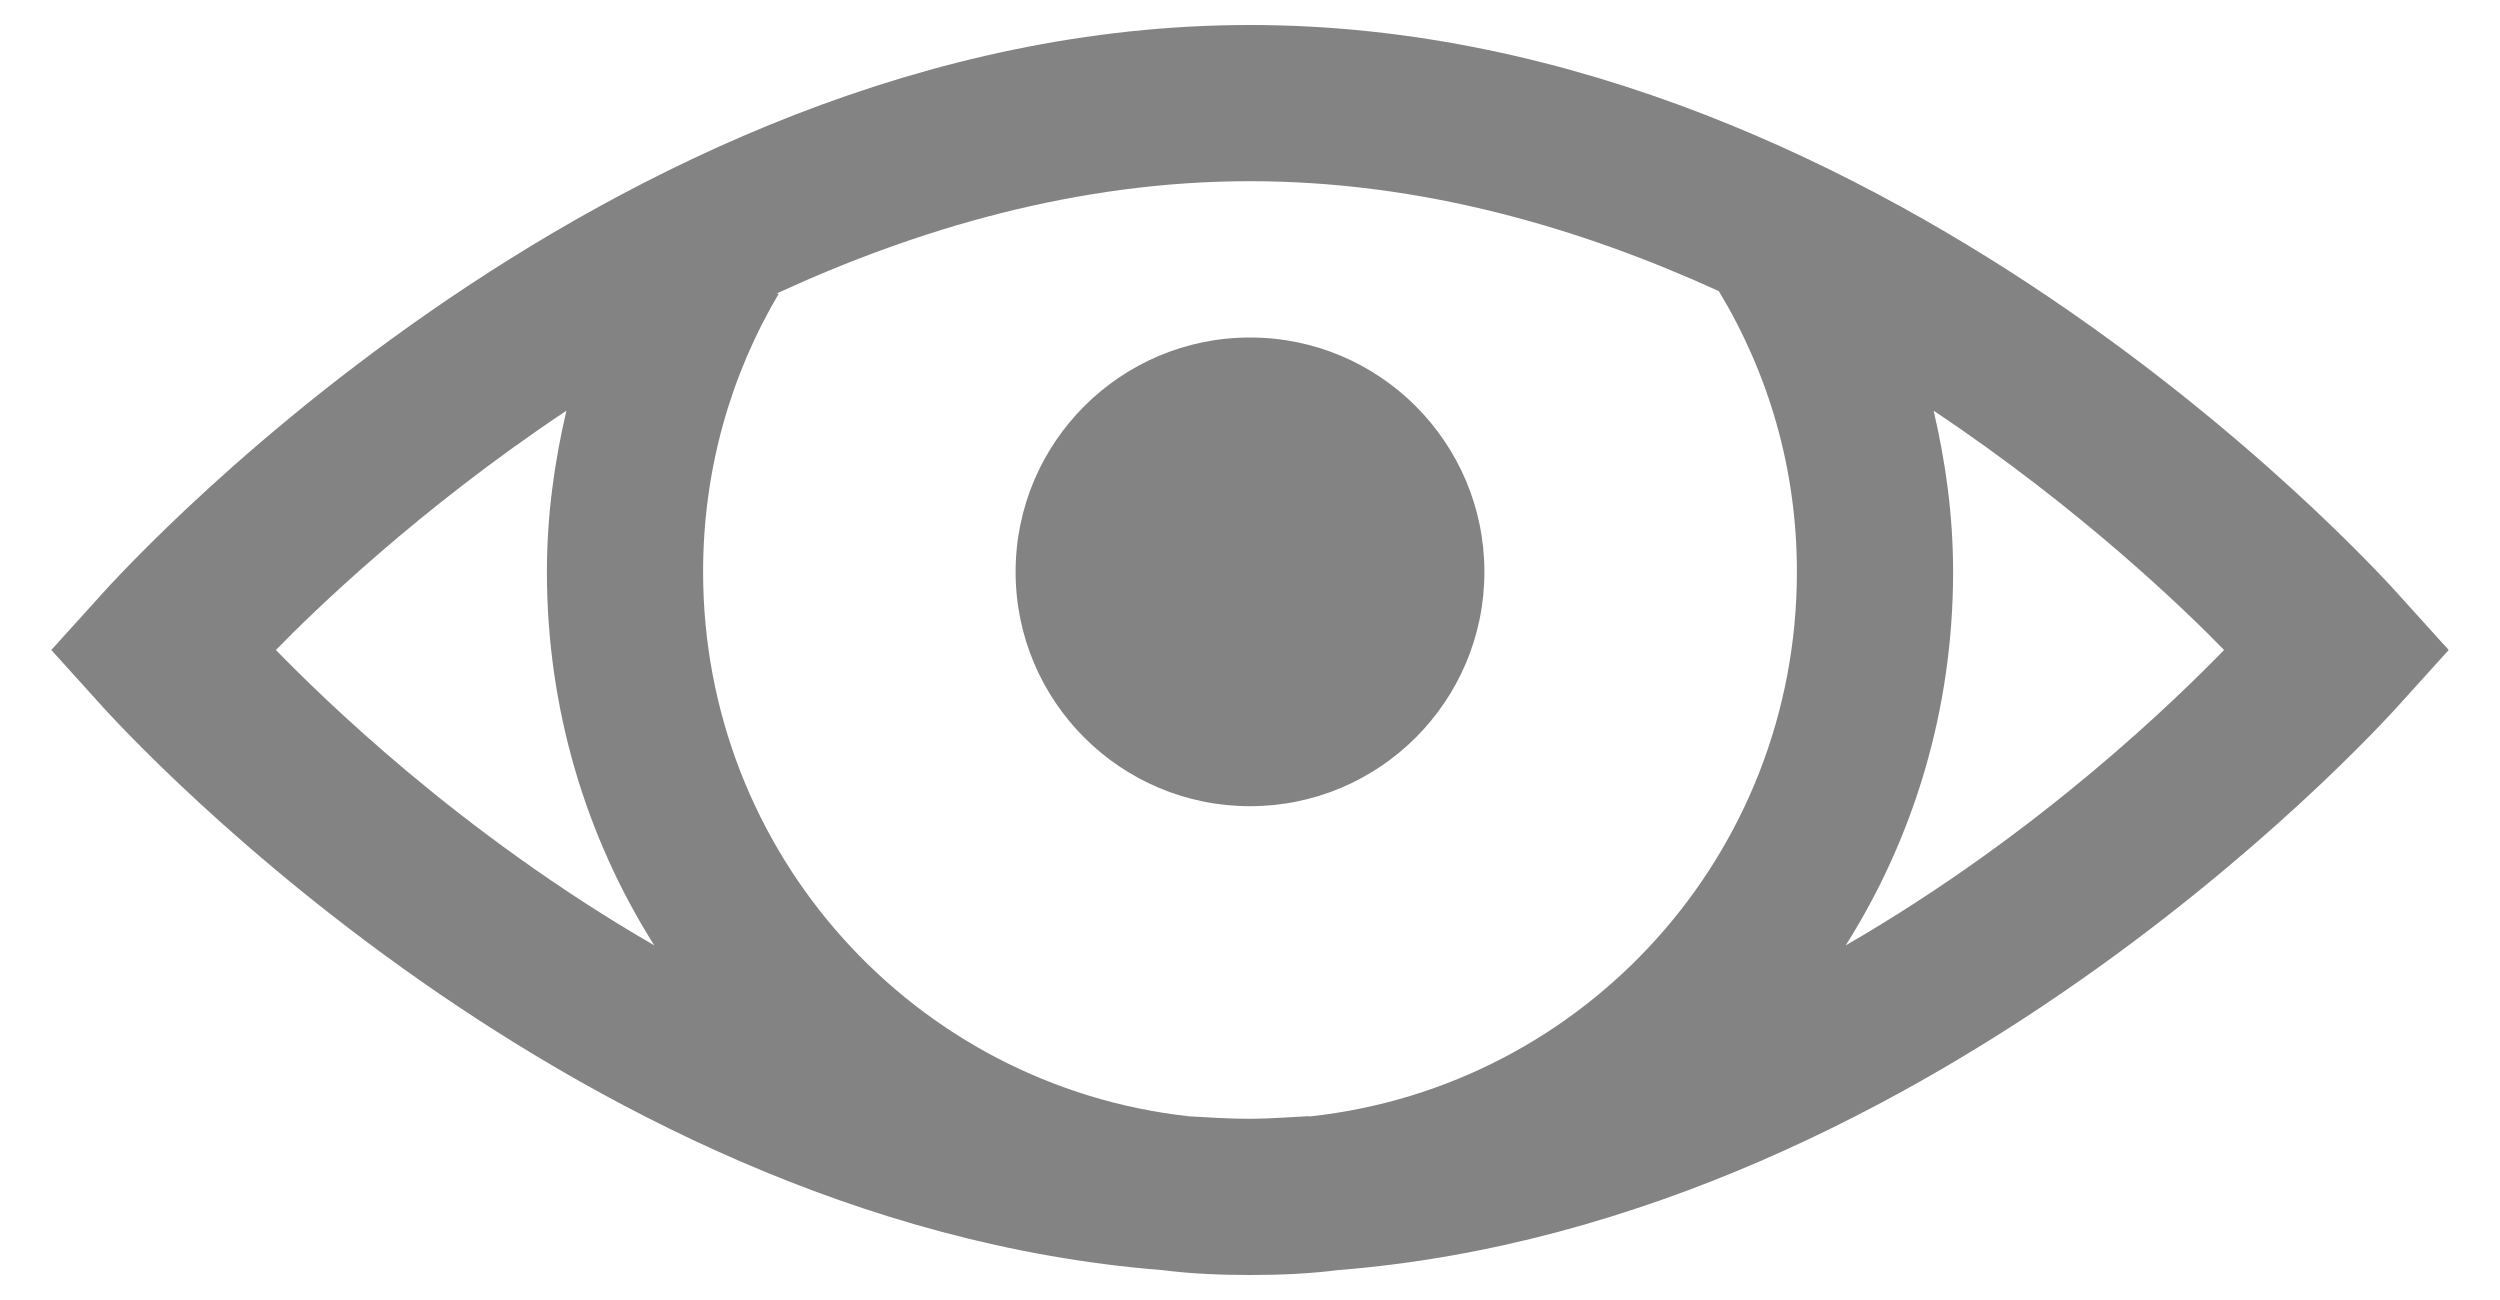
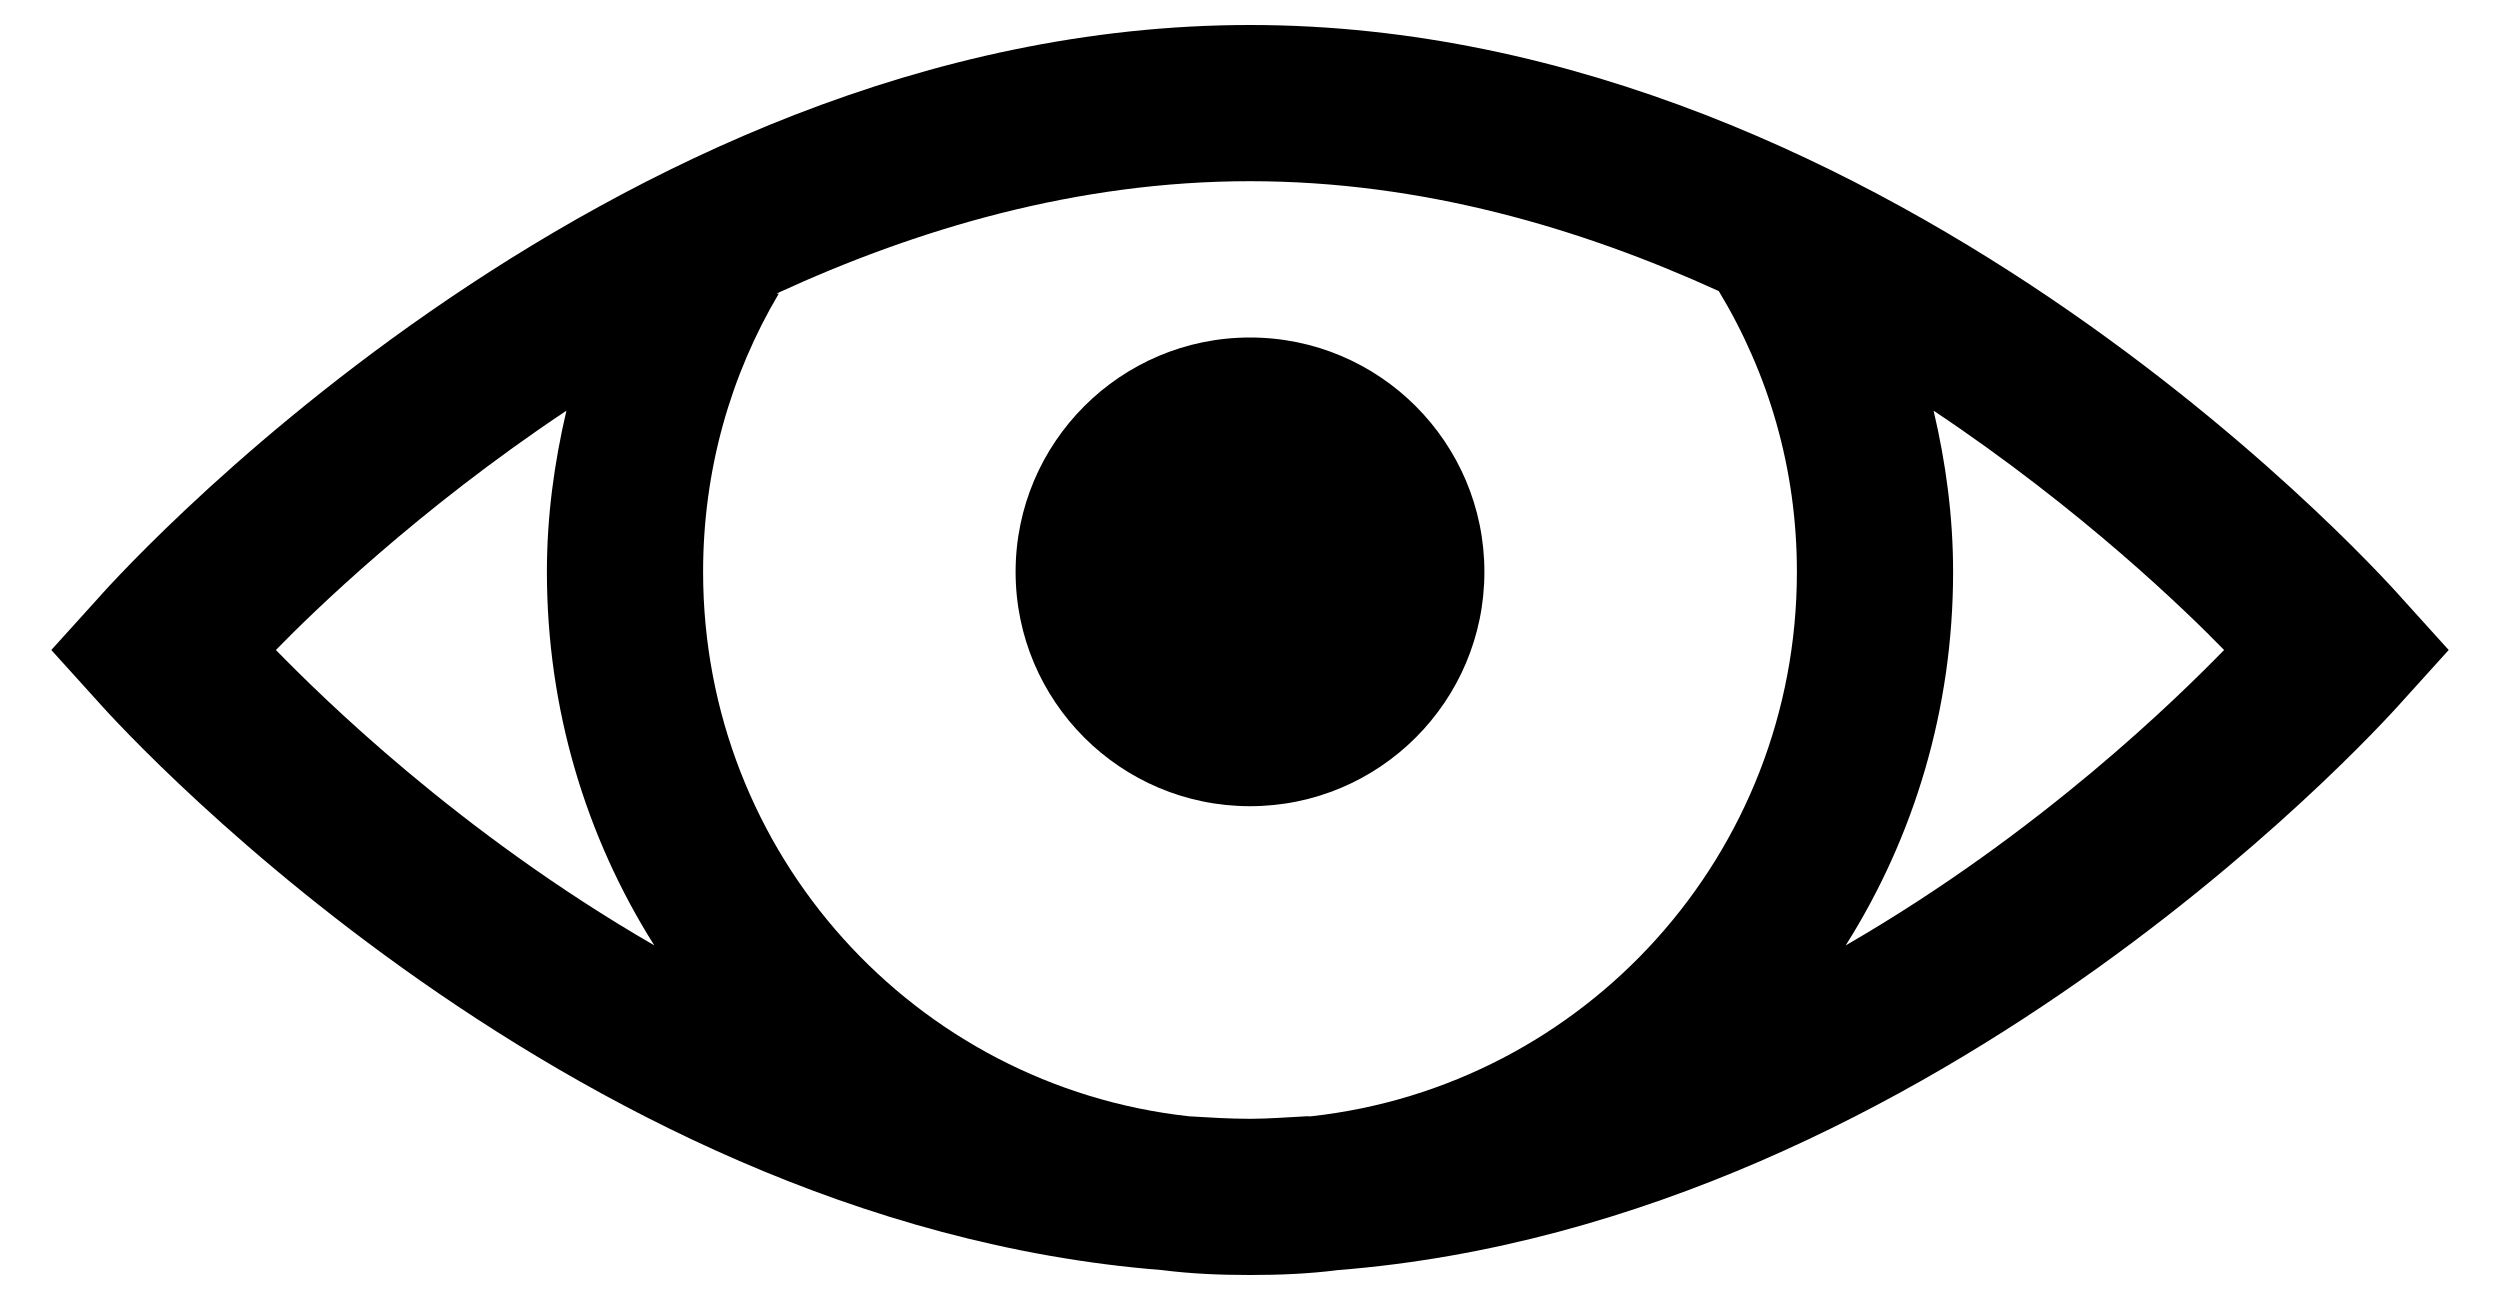
- <svg xmlns="http://www.w3.org/2000/svg" width="25" height="13" viewBox="0 0 25 13" fill="none">
-   <path d="M12.5 0.25C5.988 0.25 0.977 5.987 0.977 5.987L0.513 6.5L0.977 7.013C0.977 7.013 5.545 12.222 11.621 12.701C11.911 12.738 12.201 12.75 12.5 12.75C12.799 12.75 13.089 12.738 13.379 12.701C19.455 12.222 24.023 7.013 24.023 7.013L24.487 6.5L24.023 5.987C24.023 5.987 19.012 0.25 12.5 0.25ZM12.5 1.812C14.221 1.812 15.808 2.282 17.188 2.911C17.685 3.735 17.969 4.684 17.969 5.719C17.969 8.542 15.851 10.861 13.11 11.163C13.095 11.166 13.077 11.16 13.062 11.163C12.875 11.172 12.689 11.188 12.5 11.188C12.293 11.188 12.091 11.175 11.89 11.163C9.149 10.861 7.031 8.542 7.031 5.719C7.031 4.699 7.306 3.75 7.788 2.936H7.764C9.155 2.295 10.761 1.812 12.5 1.812ZM12.5 3.375C11.206 3.375 10.156 4.425 10.156 5.719C10.156 7.013 11.206 8.062 12.5 8.062C13.794 8.062 14.844 7.013 14.844 5.719C14.844 4.425 13.794 3.375 12.5 3.375ZM5.664 4.107C5.542 4.632 5.469 5.16 5.469 5.719C5.469 7.089 5.859 8.371 6.543 9.454C4.575 8.316 3.207 6.958 2.759 6.5C3.134 6.115 4.181 5.096 5.664 4.107ZM19.336 4.107C20.819 5.096 21.866 6.115 22.241 6.5C21.793 6.958 20.425 8.316 18.457 9.454C19.141 8.371 19.531 7.089 19.531 5.719C19.531 5.16 19.458 4.626 19.336 4.107Z" fill="#838383" />
+ <svg xmlns="http://www.w3.org/2000/svg" viewBox="0 0 25 13">
+   <path d="M12.5 0.25C5.988 0.25 0.977 5.987 0.977 5.987L0.513 6.5L0.977 7.013C0.977 7.013 5.545 12.222 11.621 12.701C11.911 12.738 12.201 12.75 12.5 12.75C12.799 12.75 13.089 12.738 13.379 12.701C19.455 12.222 24.023 7.013 24.023 7.013L24.487 6.5L24.023 5.987C24.023 5.987 19.012 0.25 12.5 0.25ZM12.5 1.812C14.221 1.812 15.808 2.282 17.188 2.911C17.685 3.735 17.969 4.684 17.969 5.719C17.969 8.542 15.851 10.861 13.11 11.163C13.095 11.166 13.077 11.16 13.062 11.163C12.875 11.172 12.689 11.188 12.5 11.188C12.293 11.188 12.091 11.175 11.89 11.163C9.149 10.861 7.031 8.542 7.031 5.719C7.031 4.699 7.306 3.75 7.788 2.936H7.764C9.155 2.295 10.761 1.812 12.5 1.812ZM12.5 3.375C11.206 3.375 10.156 4.425 10.156 5.719C10.156 7.013 11.206 8.062 12.5 8.062C13.794 8.062 14.844 7.013 14.844 5.719C14.844 4.425 13.794 3.375 12.5 3.375ZM5.664 4.107C5.542 4.632 5.469 5.16 5.469 5.719C5.469 7.089 5.859 8.371 6.543 9.454C4.575 8.316 3.207 6.958 2.759 6.5C3.134 6.115 4.181 5.096 5.664 4.107ZM19.336 4.107C20.819 5.096 21.866 6.115 22.241 6.5C21.793 6.958 20.425 8.316 18.457 9.454C19.141 8.371 19.531 7.089 19.531 5.719C19.531 5.16 19.458 4.626 19.336 4.107Z" fill="currentColor" />
</svg>
